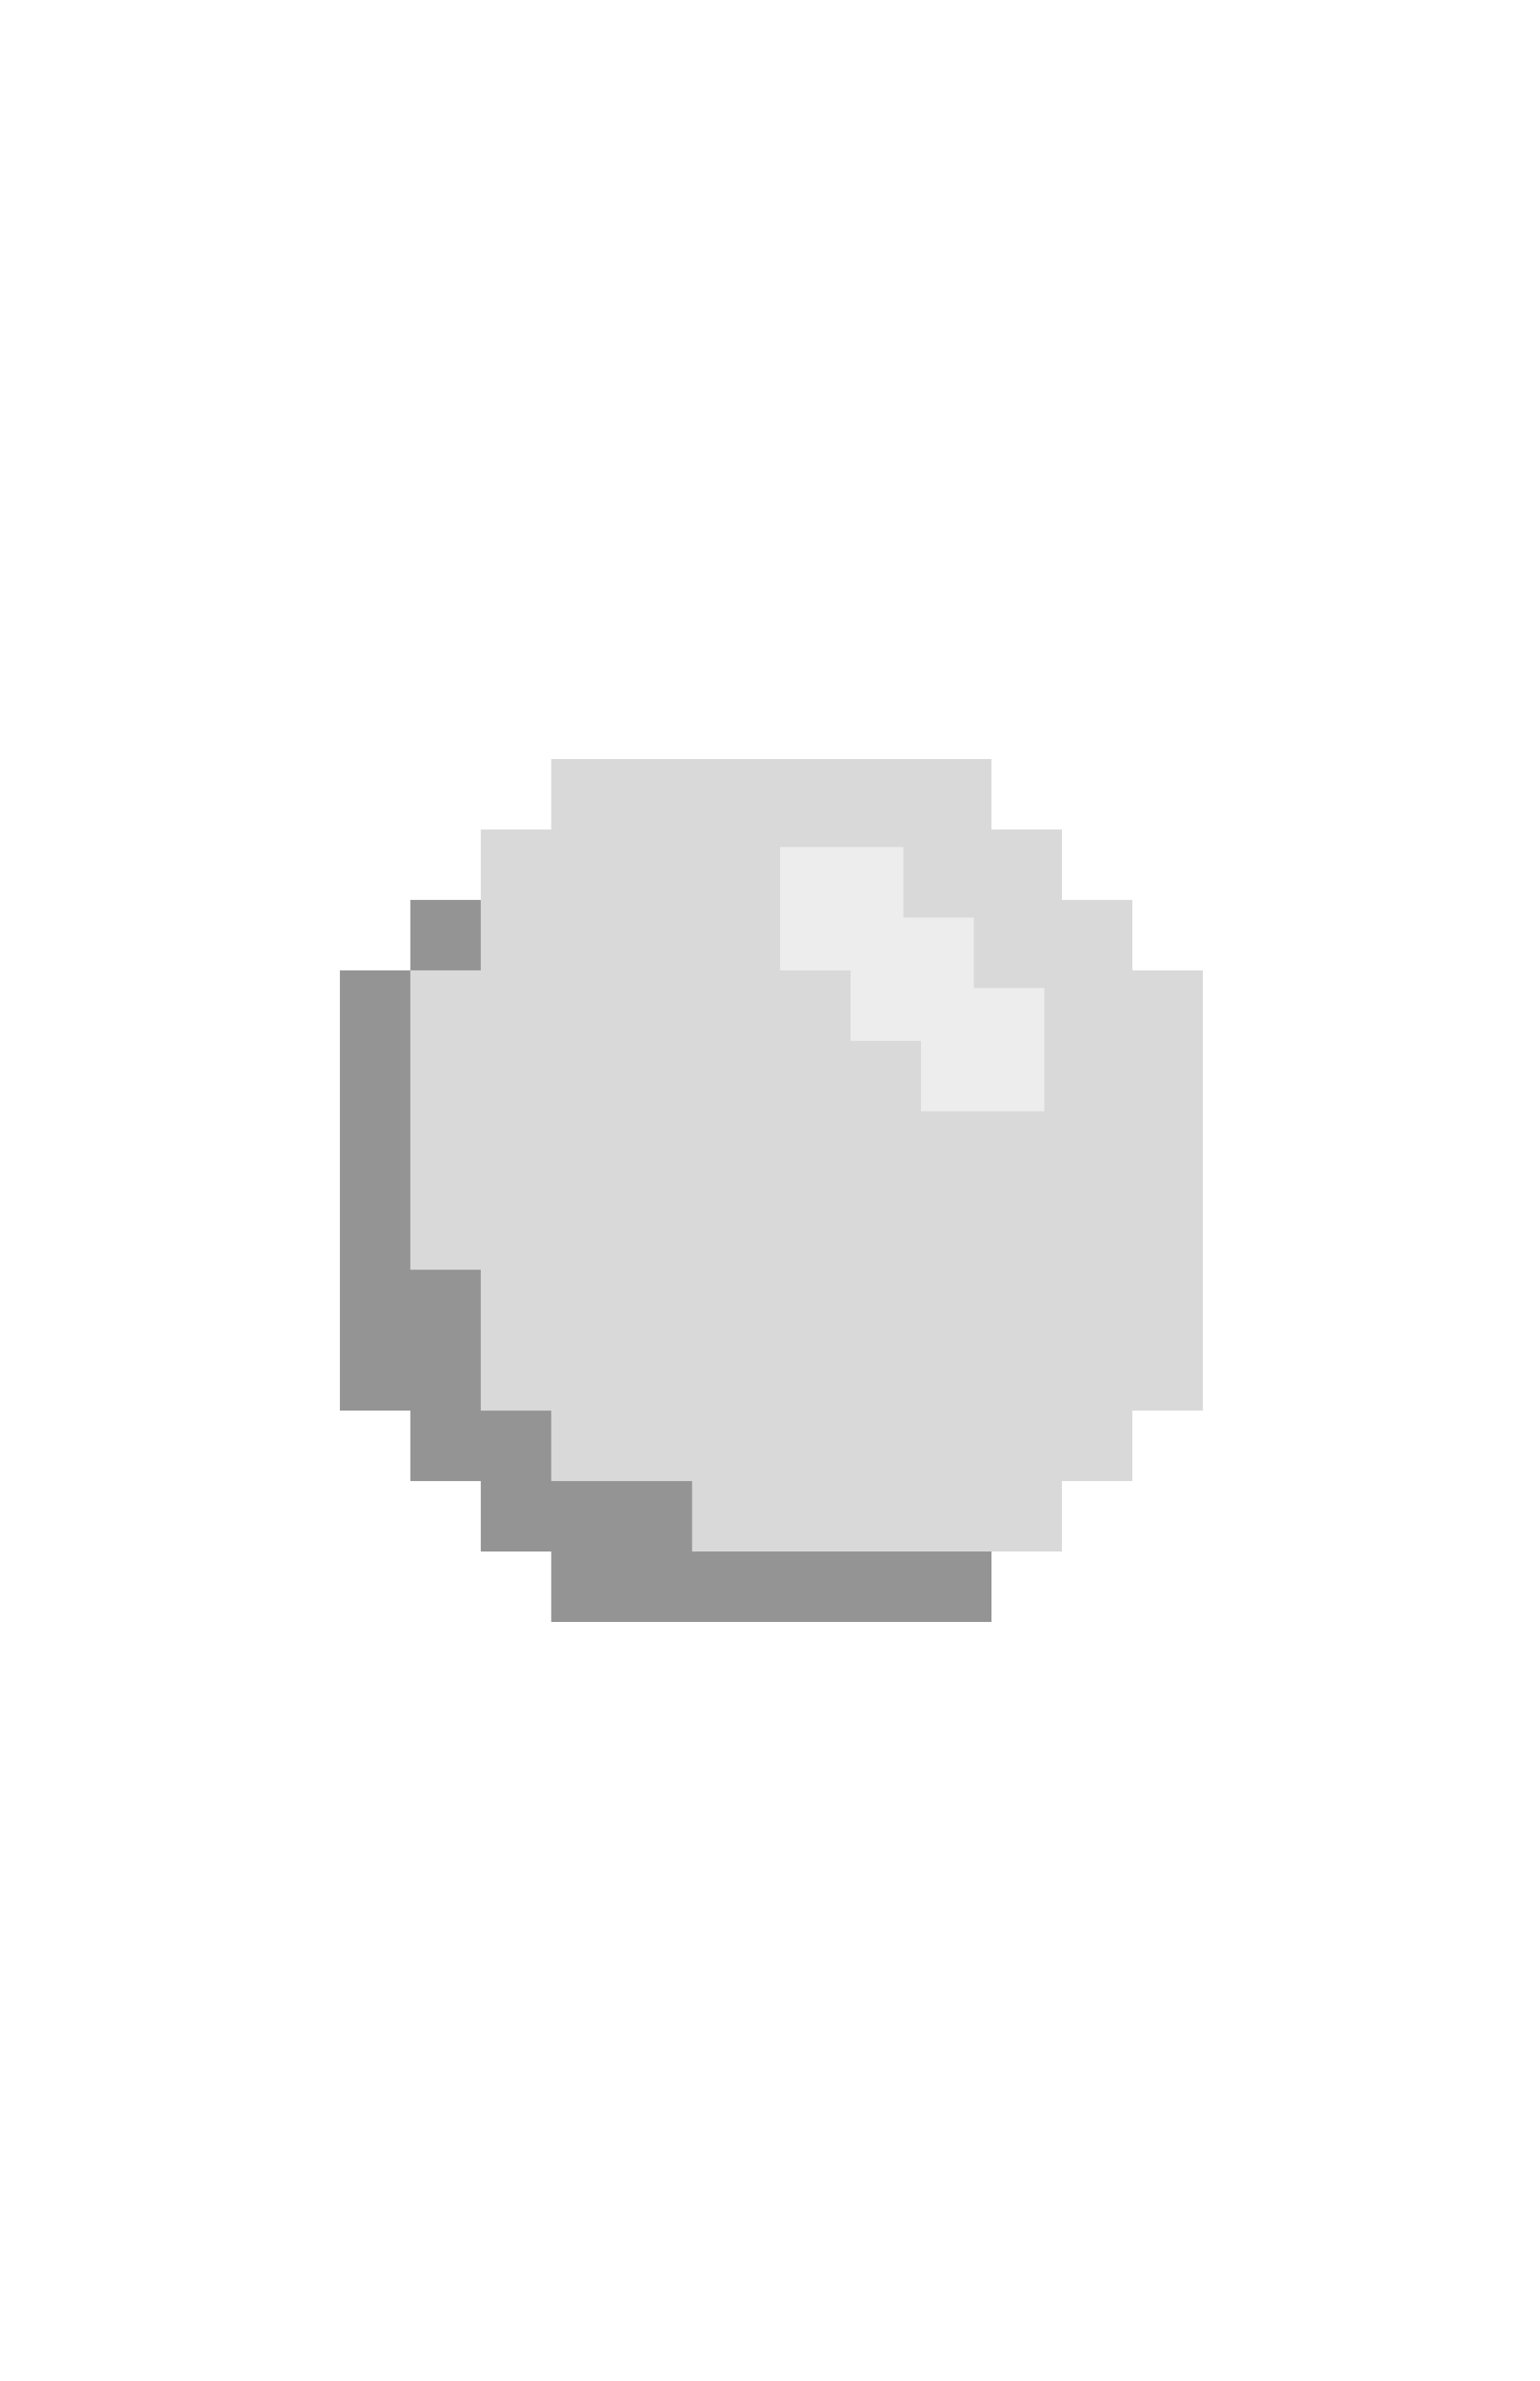
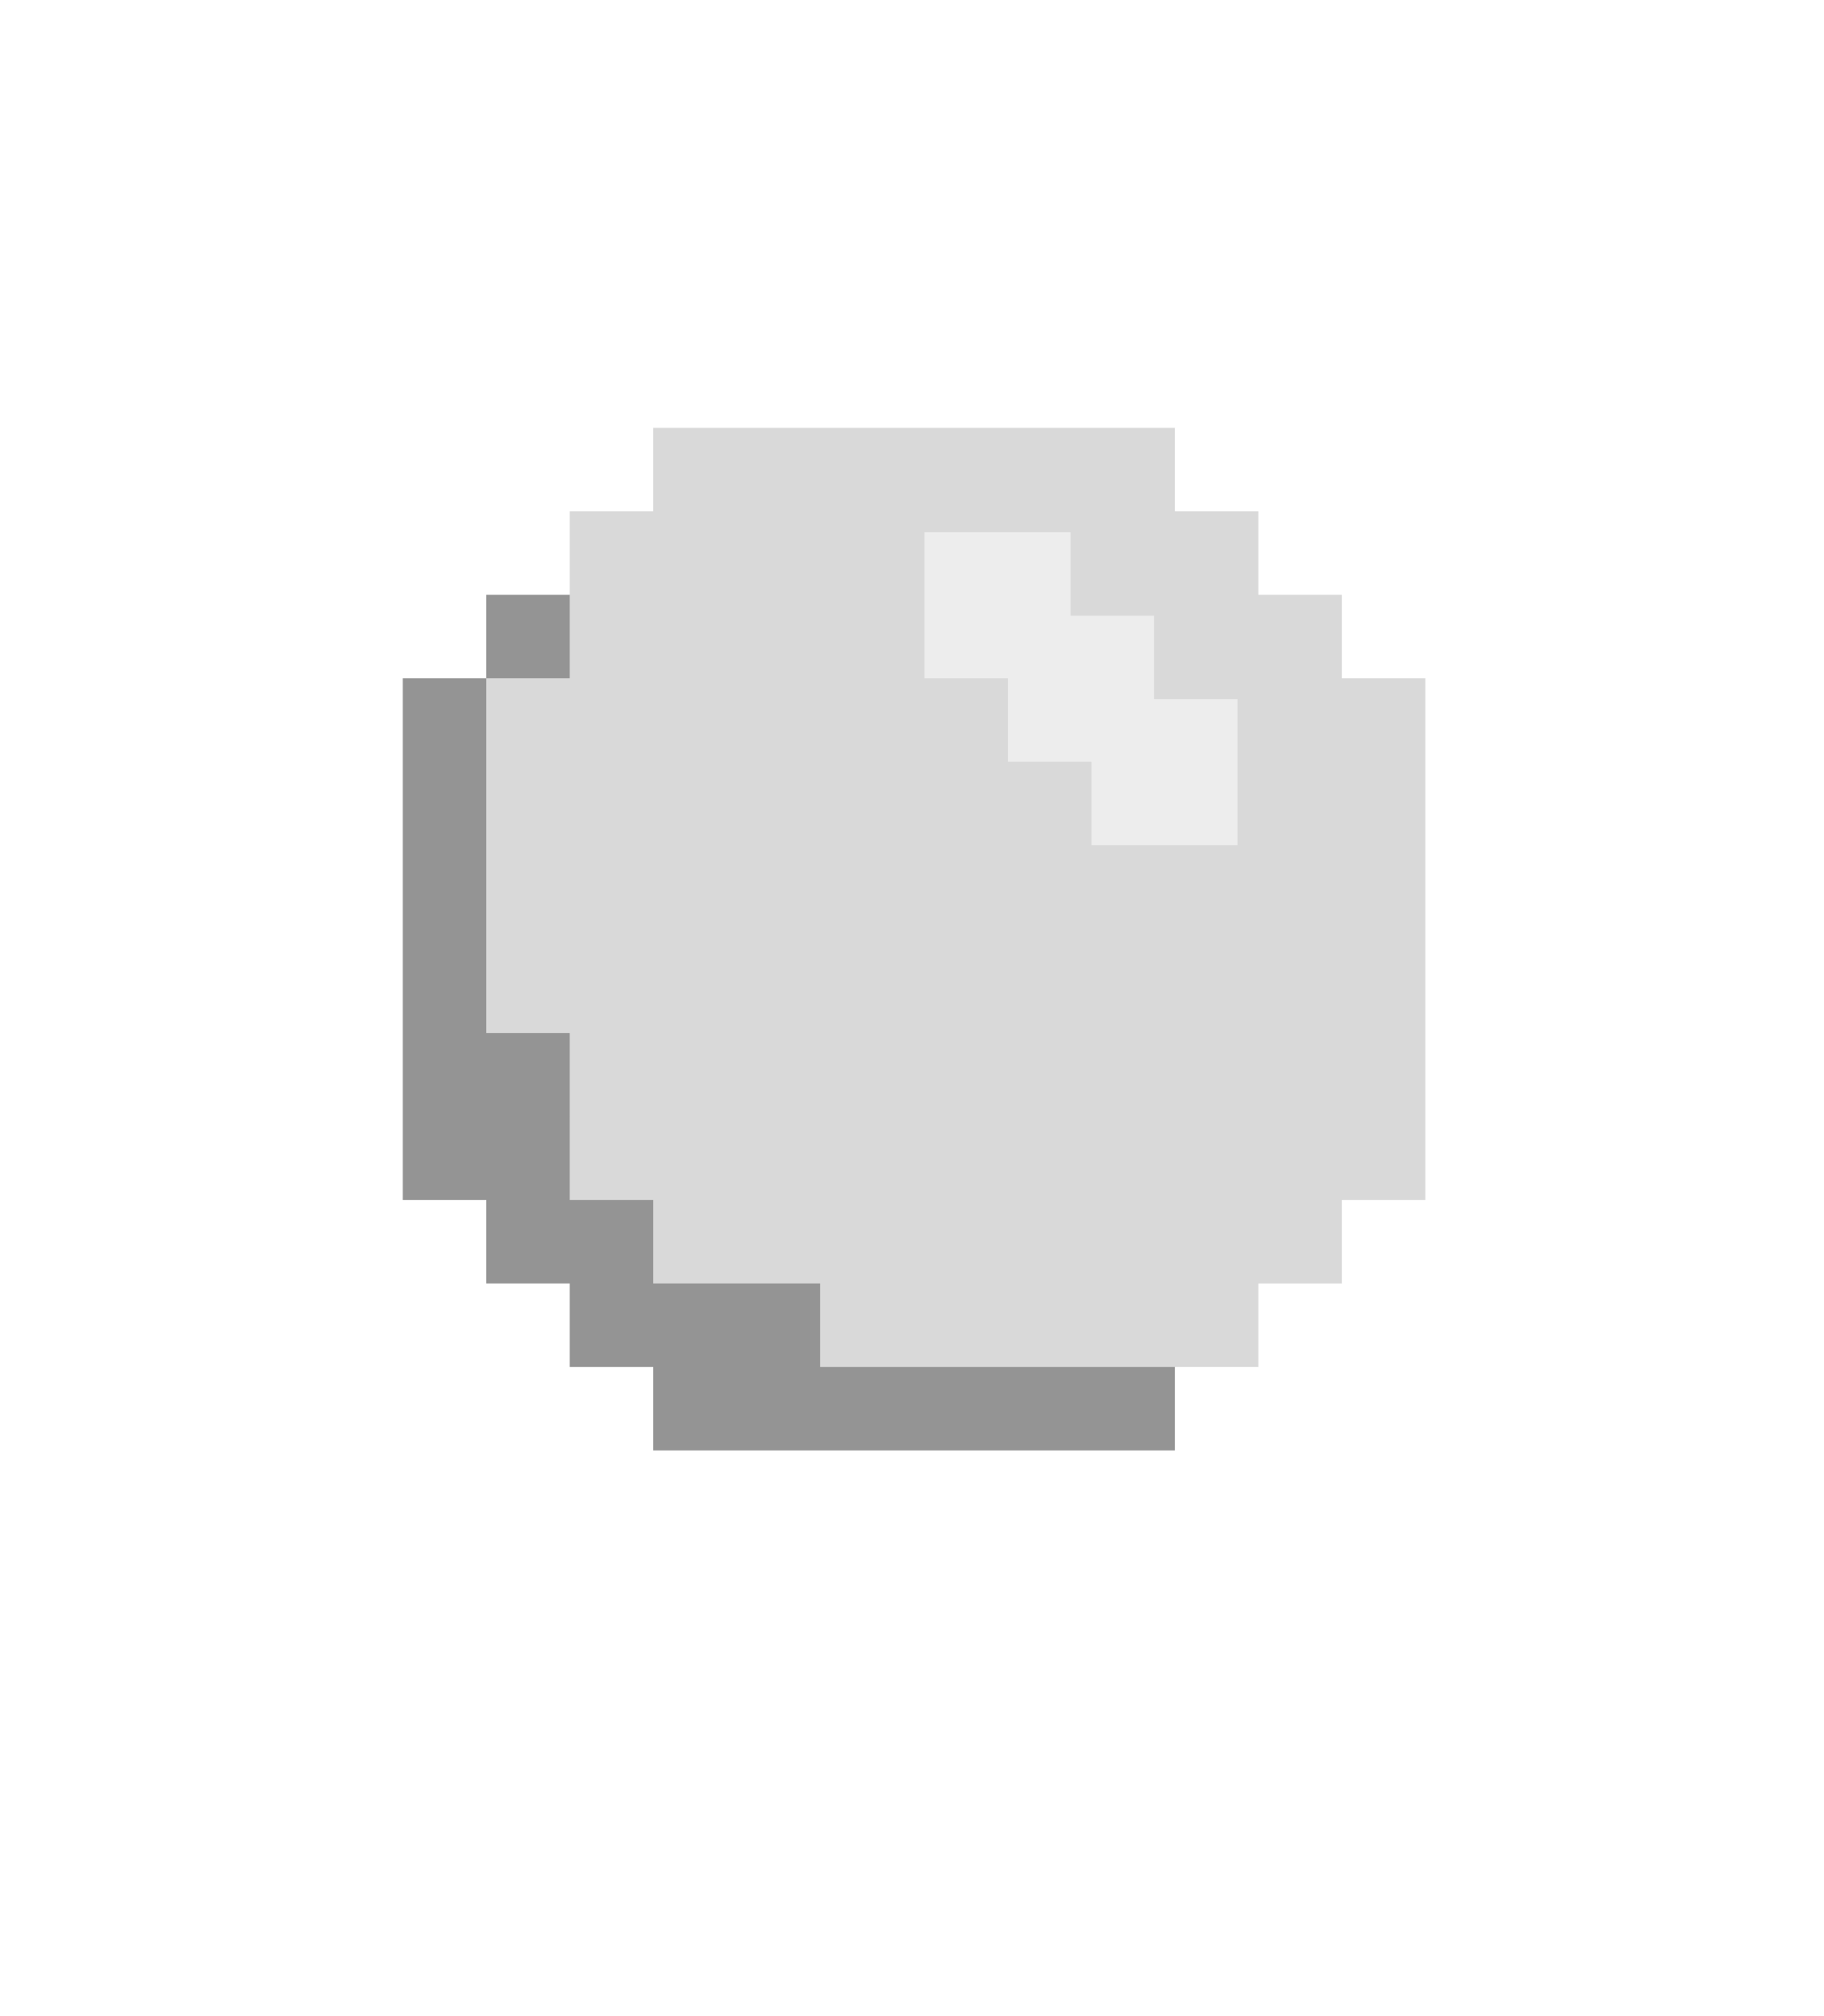
- <svg xmlns="http://www.w3.org/2000/svg" width="437" height="676" viewBox="0 0 437 676" fill="none">
-   <path d="M239 238H259V258H239V238Z" fill="#EDEDED" />
-   <path d="M239 258H259V278H239V258Z" fill="#EDEDED" />
-   <path d="M259 278H279V298H259V278Z" fill="#EDEDED" />
-   <path d="M259 258H279V278H259V258Z" fill="#EDEDED" />
-   <path d="M279 278H299V298H279V278Z" fill="#EDEDED" />
-   <path d="M279 298H299V318H279V298Z" fill="#EDEDED" />
-   <path d="M259 298H279V318H259V298Z" fill="#EDEDED" />
-   <path d="M239 278H259V298H239V278Z" fill="#EDEDED" />
-   <path d="M219 258H239V278H219V258Z" fill="#EDEDED" />
-   <path d="M219 238H239V258H219V238Z" fill="#EDEDED" />
-   <path d="M239 238H259V258M239 238V258M239 238H219V258M259 258H239M259 258V278M259 258H279V278M239 258V278M239 258H219M259 278H239M259 278H279M259 278V298M239 278V298H259M239 278H219V258M279 278V298M279 278H299V298M279 298H259M279 298H299M279 298V318M259 298V318H279M299 298V318H279" stroke="#EDEDED" stroke-width="5" />
-   <path d="M119 258H139V278H119V258Z" fill="#949494" />
-   <path d="M99 278H119V298H99V278Z" fill="#949494" />
-   <path d="M99 338H119V358H99V338Z" fill="#949494" />
-   <path d="M99 358H119V378H99V358Z" fill="#949494" />
-   <path d="M99 378H119V398H99V378Z" fill="#949494" />
-   <path d="M199 438H219V458H199V438Z" fill="#949494" />
-   <path d="M259 438H279V458H259V438Z" fill="#949494" />
-   <path d="M239 438H259V458H239V438Z" fill="#949494" />
-   <path d="M219 438H239V458H219V438Z" fill="#949494" />
-   <path d="M179 418H199V438H179V418Z" fill="#949494" />
-   <path d="M179 438H199V458H179V438Z" fill="#949494" />
-   <path d="M159 418H179V438H159V418Z" fill="#949494" />
-   <path d="M159 438H179V458H159V438Z" fill="#949494" />
-   <path d="M139 398H159V418H139V398Z" fill="#949494" />
-   <path d="M139 418H159V438H139V418Z" fill="#949494" />
-   <path d="M119 378H139V398H119V378Z" fill="#949494" />
-   <path d="M119 398H139V418H119V398Z" fill="#949494" />
-   <path d="M119 358H139V378H119V358Z" fill="#949494" />
-   <path d="M99 318H119V338H99V318Z" fill="#949494" />
-   <path d="M99 298H119V318H99V298Z" fill="#949494" />
-   <path d="M119 278H139V258H119V278ZM119 278H99V298M119 278V298M119 298H99M119 298V318M99 298V318M99 338H119M99 338V358M99 338V318M119 338V358M119 338V318M119 358H99M119 358V378M119 358H139V378M99 358V378M119 378H99M119 378V398M119 378H139M99 378V398H119M119 398H139M119 398V418H139M199 438H219M199 438V458M199 438V418H179M199 438H179M219 438V458M219 438H239M219 458H199M219 458H239M199 458H179M259 438H279V458H259M259 438V458M259 438H239M259 458H239M239 438V458M179 418V438M179 418H159M179 438V458M179 438H159M179 458H159V438M159 418V438M159 418V398H139M159 418H139M159 438H139V418M139 398V418M139 398V378M99 318H119" stroke="#949494" stroke-width="5" />
-   <path d="M139 238H159V258H139V238Z" fill="#D9D9D9" />
-   <path d="M179 218H199V238H179V218Z" fill="#D9D9D9" />
-   <path d="M179 238H199V258H179V238Z" fill="#D9D9D9" />
-   <path d="M199 218H219V238H199V218Z" fill="#D9D9D9" />
-   <path d="M239 218H259V238H239V218Z" fill="#D9D9D9" />
-   <path d="M259 218H279V238H259V218Z" fill="#D9D9D9" />
-   <path d="M259 238H279V258H259V238Z" fill="#D9D9D9" />
-   <path d="M279 238H299V258H279V238Z" fill="#D9D9D9" />
-   <path d="M279 258H299V278H279V258Z" fill="#D9D9D9" />
-   <path d="M299 258H319V278H299V258Z" fill="#D9D9D9" />
-   <path d="M299 318H319V338H299V318Z" fill="#D9D9D9" />
-   <path d="M299 298H319V318H299V298Z" fill="#D9D9D9" />
-   <path d="M299 338H319V358H299V338Z" fill="#D9D9D9" />
-   <path d="M299 378H319V398H299V378Z" fill="#D9D9D9" />
-   <path d="M299 278H319V298H299V278Z" fill="#D9D9D9" />
-   <path d="M299 358H319V378H299V358Z" fill="#D9D9D9" />
-   <path d="M319 318H339V338H319V318Z" fill="#D9D9D9" />
-   <path d="M319 298H339V318H319V298Z" fill="#D9D9D9" />
-   <path d="M319 338H339V358H319V338Z" fill="#D9D9D9" />
-   <path d="M319 278H339V298H319V278Z" fill="#D9D9D9" />
-   <path d="M319 358H339V378H319V358Z" fill="#D9D9D9" />
-   <path d="M279 338H299V358H279V338Z" fill="#D9D9D9" />
-   <path d="M279 318H299V338H279V318Z" fill="#D9D9D9" />
-   <path d="M279 358H299V378H279V358Z" fill="#D9D9D9" />
-   <path d="M279 398H299V418H279V398Z" fill="#D9D9D9" />
-   <path d="M259 418H279V438H259V418Z" fill="#D9D9D9" />
-   <path d="M319 378H339V398H319V378Z" fill="#D9D9D9" />
-   <path d="M299 398H319V418H299V398Z" fill="#D9D9D9" />
-   <path d="M279 418H299V438H279V418Z" fill="#D9D9D9" />
-   <path d="M159 398H179V418H159V398Z" fill="#D9D9D9" />
-   <path d="M199 418H219V438H199V418Z" fill="#D9D9D9" />
-   <path d="M159 358H179V378H159V358Z" fill="#D9D9D9" />
-   <path d="M139 358H159V378H139V358Z" fill="#D9D9D9" />
-   <path d="M159 338H179V358H159V338Z" fill="#D9D9D9" />
-   <path d="M139 318H159V338H139V318Z" fill="#D9D9D9" />
-   <path d="M139 298H159V318H139V298Z" fill="#D9D9D9" />
-   <path d="M159 298H179V318H159V298Z" fill="#D9D9D9" />
-   <path d="M139 278H159V298H139V278Z" fill="#D9D9D9" />
-   <path d="M159 278H179V298H159V278Z" fill="#D9D9D9" />
-   <path d="M139 258H159V278H139V258Z" fill="#D9D9D9" />
-   <path d="M159 318H179V338H159V318Z" fill="#D9D9D9" />
-   <path d="M159 258H179V278H159V258Z" fill="#D9D9D9" />
-   <path d="M119 278H139V298H119V278Z" fill="#D9D9D9" />
-   <path d="M119 338H139V358H119V338Z" fill="#D9D9D9" />
-   <path d="M119 318H139V338H119V318Z" fill="#D9D9D9" />
-   <path d="M119 298H139V318H119V298Z" fill="#D9D9D9" />
-   <path d="M139 338H159V358H139V338Z" fill="#D9D9D9" />
-   <path d="M159 378H179V398H159V378Z" fill="#D9D9D9" />
-   <path d="M139 378H159V398H139V378Z" fill="#D9D9D9" />
-   <path d="M179 378H199V398H179V378Z" fill="#D9D9D9" />
-   <path d="M179 398H199V418H179V398Z" fill="#D9D9D9" />
-   <path d="M199 398H219V418H199V398Z" fill="#D9D9D9" />
-   <path d="M219 418H239V438H219V418Z" fill="#D9D9D9" />
-   <path d="M239 418H259V438H239V418Z" fill="#D9D9D9" />
-   <path d="M279 378H299V398H279V378Z" fill="#D9D9D9" />
-   <path d="M179 258H199V278H179V258Z" fill="#D9D9D9" />
-   <path d="M179 298H199V318H179V298Z" fill="#D9D9D9" />
-   <path d="M179 278H199V298H179V278Z" fill="#D9D9D9" />
-   <path d="M179 318H199V338H179V318Z" fill="#D9D9D9" />
-   <path d="M179 358H199V378H179V358Z" fill="#D9D9D9" />
-   <path d="M179 338H199V358H179V338Z" fill="#D9D9D9" />
-   <path d="M199 258H219V278H199V258Z" fill="#D9D9D9" />
-   <path d="M199 278H219V298H199V278Z" fill="#D9D9D9" />
-   <path d="M199 318H219V338H199V318Z" fill="#D9D9D9" />
-   <path d="M199 298H219V318H199V298Z" fill="#D9D9D9" />
-   <path d="M199 338H219V358H199V338Z" fill="#D9D9D9" />
-   <path d="M199 378H219V398H199V378Z" fill="#D9D9D9" />
-   <path d="M199 358H219V378H199V358Z" fill="#D9D9D9" />
-   <path d="M219 278H239V298H219V278Z" fill="#D9D9D9" />
-   <path d="M219 298H239V318H219V298Z" fill="#D9D9D9" />
-   <path d="M219 338H239V358H219V338Z" fill="#D9D9D9" />
-   <path d="M219 318H239V338H219V318Z" fill="#D9D9D9" />
-   <path d="M219 358H239V378H219V358Z" fill="#D9D9D9" />
-   <path d="M219 398H239V418H219V398Z" fill="#D9D9D9" />
-   <path d="M219 378H239V398H219V378Z" fill="#D9D9D9" />
-   <path d="M239 298H259V318H239V298Z" fill="#D9D9D9" />
-   <path d="M239 318H259V338H239V318Z" fill="#D9D9D9" />
-   <path d="M239 358H259V378H239V358Z" fill="#D9D9D9" />
-   <path d="M239 338H259V358H239V338Z" fill="#D9D9D9" />
-   <path d="M239 398H259V418H239V398Z" fill="#D9D9D9" />
-   <path d="M239 378H259V398H239V378Z" fill="#D9D9D9" />
-   <path d="M259 318H279V338H259V318Z" fill="#D9D9D9" />
-   <path d="M259 338H279V358H259V338Z" fill="#D9D9D9" />
-   <path d="M259 378H279V398H259V378Z" fill="#D9D9D9" />
-   <path d="M259 398H279V418H259V398Z" fill="#D9D9D9" />
-   <path d="M259 358H279V378H259V358Z" fill="#D9D9D9" />
-   <path d="M199 238H219V258H199V238Z" fill="#D9D9D9" />
-   <path d="M219 218H239V238H219V218Z" fill="#D9D9D9" />
-   <path d="M159 218H179V238H159V218Z" fill="#D9D9D9" />
-   <path d="M159 238H179V258H159V238Z" fill="#D9D9D9" />
-   <path d="M159 238H139V258M159 238V258M159 238H179M159 238V218H179M159 258H139M159 258V278M159 258H179M139 258V278M179 218H199M179 218V238M199 218V238M199 218H219M199 238H179M199 238V258M199 238H219M179 238V258M199 258H179M199 258V278M199 258H219M179 258V278M219 218V238M219 218H239M219 238V258M219 238H239M239 218H259M239 218V238M259 218V238M259 218H279V238M259 238H239M259 238H279M259 238V258H279M279 238V258M279 238H299V258M279 258H299M279 258V278H299M299 258V278M299 258H319V278M299 278H319M299 278V298M319 278V298M319 278H339V298M299 318H319M299 318V338M299 318V298M299 318H279M319 318V338M319 318V298M319 318H339M319 338H299M319 338V358M319 338H339M299 338V358M299 338H279M299 298H319M319 298H339M319 358H299M319 358V378M319 358H339M299 358V378M299 358H279M299 378H319M299 378V398M299 378H279M319 378V398M319 378H339M319 398H299M319 398H339V378M319 398V418H299M299 398H279M299 398V418M339 318V338M339 318V298M339 338V358M339 358V378M279 338V358M279 338V318M279 338H259M279 358V378M279 358H259M279 318H259M279 378V398M279 378H259M279 398V418M279 398H259M299 418H279M299 418V438H279M279 418H259M279 418V438M259 418V438M259 418H239M259 418V398M279 438H259M259 438H239M159 398H179M159 398V418H179M159 398V378M159 398H139V378M179 398V418M179 398V378M179 398H199M179 418H199M199 418H219M199 418V438H219M199 418V398M219 418V438M219 418V398M219 418H239M219 438H239M159 358H179M159 358V378M159 358H139M159 358V338M179 358V378M179 358V338M179 358H199M179 378H159M179 378H199M159 378H139M139 358V378M139 358V338M139 358H119V338M159 338H179M159 338V318M159 338H139M179 338V318M179 338H199M139 318H159M139 318V338M139 318V298M139 318H119M159 318V298M159 318H179M139 338H119M139 298H159M139 298V278M139 298H119M159 298H179M159 298V278M179 298V318M179 298V278M179 298H199M179 318H199M139 278H159M139 278H119V298M159 278H179M179 278H199M119 298V318M119 338V318M199 378V398M199 378V358M199 378H219M199 398H219M219 398V378M219 398H239M239 418V438M239 418V398M199 278V298M199 278H219M199 298V318M199 298H219M199 318V338M199 318H219M199 338V358M199 338H219M199 358H219M219 258V278M219 278V298M219 278H239V298M219 298V318M219 298H239M219 318V338M219 318H239M219 338V358M219 338H239M219 358V378M219 358H239M219 378H239M239 298V318M239 298H259V318M239 318V338M239 318H259M239 338V358M239 338H259M239 358V378M239 358H259M239 378V398M239 378H259M239 398H259M259 318V338M259 338V358M259 358V378M259 378V398" stroke="#D9D9D9" stroke-width="5" />
+ <svg xmlns="http://www.w3.org/2000/svg" width="437" height="483" viewBox="0 0 437 483" fill="none">
+   <path d="M239 125H259V145H239V125Z" fill="#EDEDED" />
+   <path d="M239 145H259V165H239V145Z" fill="#EDEDED" />
+   <path d="M259 165H279V185H259V165Z" fill="#EDEDED" />
+   <path d="M259 145H279V165H259V145Z" fill="#EDEDED" />
+   <path d="M279 165H299V185H279V165Z" fill="#EDEDED" />
+   <path d="M279 185H299V205H279V185Z" fill="#EDEDED" />
+   <path d="M259 185H279V205H259V185Z" fill="#EDEDED" />
+   <path d="M239 165H259V185H239V165Z" fill="#EDEDED" />
+   <path d="M219 145H239V165H219V145Z" fill="#EDEDED" />
+   <path d="M219 125H239V145H219V125Z" fill="#EDEDED" />
+   <path d="M239 125H259V145M239 125V145M239 125H219V145M259 145H239M259 145V165M259 145H279V165M239 145V165M239 145H219M259 165H239M259 165H279M259 165V185M239 165V185H259M239 165H219V145M279 165V185M279 165H299V185M279 185H259M279 185H299M279 185V205M259 185V205H279M299 185V205H279" stroke="#EDEDED" stroke-width="5" />
+   <path d="M119 145H139V165H119V145Z" fill="#949494" />
+   <path d="M99 165H119V185H99V165Z" fill="#949494" />
+   <path d="M99 225H119V245H99V225Z" fill="#949494" />
+   <path d="M99 245H119V265H99V245Z" fill="#949494" />
+   <path d="M99 265H119V285H99V265Z" fill="#949494" />
+   <path d="M199 325H219V345H199V325Z" fill="#949494" />
+   <path d="M259 325H279V345H259V325Z" fill="#949494" />
+   <path d="M239 325H259V345H239V325Z" fill="#949494" />
+   <path d="M219 325H239V345H219V325Z" fill="#949494" />
+   <path d="M179 305H199V325H179V305Z" fill="#949494" />
+   <path d="M179 325H199V345H179V325Z" fill="#949494" />
+   <path d="M159 305H179V325H159V305Z" fill="#949494" />
+   <path d="M159 325H179V345H159V325Z" fill="#949494" />
+   <path d="M139 285H159V305H139V285Z" fill="#949494" />
+   <path d="M139 305H159V325H139V305Z" fill="#949494" />
+   <path d="M119 265H139V285H119V265Z" fill="#949494" />
+   <path d="M119 285H139V305H119V285Z" fill="#949494" />
+   <path d="M119 245H139V265H119V245Z" fill="#949494" />
+   <path d="M99 205H119V225H99V205Z" fill="#949494" />
+   <path d="M99 185H119V205H99V185Z" fill="#949494" />
+   <path d="M119 165H139V145H119V165ZM119 165H99V185M119 165V185M119 185H99M119 185V205M99 185V205M99 225H119M99 225V245M99 225V205M119 225V245M119 225V205M119 245H99M119 245V265M119 245H139V265M99 245V265M119 265H99M119 265V285M119 265H139M99 265V285H119M119 285H139M119 285V305H139M199 325H219M199 325V345M199 325V305H179M199 325H179M219 325V345M219 325H239M219 345H199M219 345H239M199 345H179M259 325H279V345H259M259 325V345M259 325H239M259 345H239M239 325V345M179 305V325M179 305H159M179 325V345M179 325H159M179 345H159V325M159 305V325M159 305V285H139M159 305H139M159 325H139V305M139 285V305M139 285V265M99 205H119" stroke="#949494" stroke-width="5" />
+   <path d="M139 125H159V145H139V125Z" fill="#D9D9D9" />
+   <path d="M179 105H199V125H179V105Z" fill="#D9D9D9" />
+   <path d="M179 125H199V145H179V125Z" fill="#D9D9D9" />
+   <path d="M199 105H219V125H199V105Z" fill="#D9D9D9" />
+   <path d="M239 105H259V125H239V105Z" fill="#D9D9D9" />
+   <path d="M259 105H279V125H259V105Z" fill="#D9D9D9" />
+   <path d="M259 125H279V145H259V125Z" fill="#D9D9D9" />
+   <path d="M279 125H299V145H279V125Z" fill="#D9D9D9" />
+   <path d="M279 145H299V165H279V145Z" fill="#D9D9D9" />
+   <path d="M299 145H319V165H299V145Z" fill="#D9D9D9" />
+   <path d="M299 205H319V225H299V205Z" fill="#D9D9D9" />
+   <path d="M299 185H319V205H299V185Z" fill="#D9D9D9" />
+   <path d="M299 225H319V245H299V225Z" fill="#D9D9D9" />
+   <path d="M299 265H319V285H299V265Z" fill="#D9D9D9" />
+   <path d="M299 165H319V185H299V165Z" fill="#D9D9D9" />
+   <path d="M299 245H319V265H299V245Z" fill="#D9D9D9" />
+   <path d="M319 205H339V225H319V205Z" fill="#D9D9D9" />
+   <path d="M319 185H339V205H319V185Z" fill="#D9D9D9" />
+   <path d="M319 225H339V245H319V225Z" fill="#D9D9D9" />
+   <path d="M319 165H339V185H319V165Z" fill="#D9D9D9" />
+   <path d="M319 245H339V265H319V245Z" fill="#D9D9D9" />
+   <path d="M279 225H299V245H279V225Z" fill="#D9D9D9" />
+   <path d="M279 205H299V225H279V205Z" fill="#D9D9D9" />
+   <path d="M279 245H299V265H279V245Z" fill="#D9D9D9" />
+   <path d="M279 285H299V305H279V285Z" fill="#D9D9D9" />
+   <path d="M259 305H279V325H259V305Z" fill="#D9D9D9" />
+   <path d="M319 265H339V285H319V265Z" fill="#D9D9D9" />
+   <path d="M299 285H319V305H299V285Z" fill="#D9D9D9" />
+   <path d="M279 305H299V325H279V305Z" fill="#D9D9D9" />
+   <path d="M159 285H179V305H159V285Z" fill="#D9D9D9" />
+   <path d="M199 305H219V325H199V305Z" fill="#D9D9D9" />
+   <path d="M159 245H179V265H159V245Z" fill="#D9D9D9" />
+   <path d="M139 245H159V265H139V245Z" fill="#D9D9D9" />
+   <path d="M159 225H179V245H159V225Z" fill="#D9D9D9" />
+   <path d="M139 205H159V225H139V205Z" fill="#D9D9D9" />
+   <path d="M139 185H159V205H139V185Z" fill="#D9D9D9" />
+   <path d="M159 185H179V205H159V185Z" fill="#D9D9D9" />
+   <path d="M139 165H159V185H139V165Z" fill="#D9D9D9" />
+   <path d="M159 165H179V185H159V165Z" fill="#D9D9D9" />
+   <path d="M139 145H159V165H139V145Z" fill="#D9D9D9" />
+   <path d="M159 205H179V225H159V205Z" fill="#D9D9D9" />
+   <path d="M159 145H179V165H159V145Z" fill="#D9D9D9" />
+   <path d="M119 165H139V185H119V165Z" fill="#D9D9D9" />
+   <path d="M119 225H139V245H119V225Z" fill="#D9D9D9" />
+   <path d="M119 205H139V225H119V205Z" fill="#D9D9D9" />
+   <path d="M119 185H139V205H119V185Z" fill="#D9D9D9" />
+   <path d="M139 225H159V245H139V225Z" fill="#D9D9D9" />
+   <path d="M159 265H179V285H159V265Z" fill="#D9D9D9" />
+   <path d="M139 265H159V285H139V265Z" fill="#D9D9D9" />
+   <path d="M179 265H199V285H179V265Z" fill="#D9D9D9" />
+   <path d="M179 285H199V305H179V285Z" fill="#D9D9D9" />
+   <path d="M199 285H219V305H199V285Z" fill="#D9D9D9" />
+   <path d="M219 305H239V325H219V305Z" fill="#D9D9D9" />
+   <path d="M239 305H259V325H239V305Z" fill="#D9D9D9" />
+   <path d="M279 265H299V285H279V265Z" fill="#D9D9D9" />
+   <path d="M179 145H199V165H179V145Z" fill="#D9D9D9" />
+   <path d="M179 185H199V205H179V185Z" fill="#D9D9D9" />
+   <path d="M179 165H199V185H179V165Z" fill="#D9D9D9" />
+   <path d="M179 205H199V225H179V205Z" fill="#D9D9D9" />
+   <path d="M179 245H199V265H179V245Z" fill="#D9D9D9" />
+   <path d="M179 225H199V245H179V225Z" fill="#D9D9D9" />
+   <path d="M199 145H219V165H199V145Z" fill="#D9D9D9" />
+   <path d="M199 165H219V185H199V165Z" fill="#D9D9D9" />
+   <path d="M199 205H219V225H199V205Z" fill="#D9D9D9" />
+   <path d="M199 185H219V205H199V185Z" fill="#D9D9D9" />
+   <path d="M199 225H219V245H199V225Z" fill="#D9D9D9" />
+   <path d="M199 265H219V285H199V265Z" fill="#D9D9D9" />
+   <path d="M199 245H219V265H199V245Z" fill="#D9D9D9" />
+   <path d="M219 165H239V185H219V165Z" fill="#D9D9D9" />
+   <path d="M219 185H239V205H219V185Z" fill="#D9D9D9" />
+   <path d="M219 225H239V245H219V225Z" fill="#D9D9D9" />
+   <path d="M219 205H239V225H219V205Z" fill="#D9D9D9" />
+   <path d="M219 245H239V265H219V245Z" fill="#D9D9D9" />
+   <path d="M219 285H239V305H219V285Z" fill="#D9D9D9" />
+   <path d="M219 265H239V285H219V265Z" fill="#D9D9D9" />
+   <path d="M239 185H259V205H239V185Z" fill="#D9D9D9" />
+   <path d="M239 205H259V225H239V205Z" fill="#D9D9D9" />
+   <path d="M239 245H259V265H239V245Z" fill="#D9D9D9" />
+   <path d="M239 225H259V245H239V225Z" fill="#D9D9D9" />
+   <path d="M239 285H259V305H239V285Z" fill="#D9D9D9" />
+   <path d="M239 265H259V285H239V265Z" fill="#D9D9D9" />
+   <path d="M259 205H279V225H259V205Z" fill="#D9D9D9" />
+   <path d="M259 225H279V245H259V225Z" fill="#D9D9D9" />
+   <path d="M259 265H279V285H259V265Z" fill="#D9D9D9" />
+   <path d="M259 285H279V305H259V285Z" fill="#D9D9D9" />
+   <path d="M259 245H279V265H259V245Z" fill="#D9D9D9" />
+   <path d="M199 125H219V145H199V125Z" fill="#D9D9D9" />
+   <path d="M219 105H239V125H219V105Z" fill="#D9D9D9" />
+   <path d="M159 105H179V125H159V105Z" fill="#D9D9D9" />
+   <path d="M159 125H179V145H159V125Z" fill="#D9D9D9" />
+   <path d="M159 125H139V145M159 125V145M159 125H179M159 125V105H179M159 145H139M159 145V165M159 145H179M139 145V165M179 105H199M179 105V125M199 105V125M199 105H219M199 125H179M199 125V145M199 125H219M179 125V145M199 145H179M199 145V165M199 145H219M179 145V165M219 105V125M219 105H239M219 125V145M219 125H239M239 105H259M239 105V125M259 105V125M259 105H279V125M259 125H239M259 125H279M259 125V145H279M279 125V145M279 125H299V145M279 145H299M279 145V165H299M299 145V165M299 145H319V165M299 165H319M299 165V185M319 165V185M319 165H339V185M299 205H319M299 205V225M299 205V185M299 205H279M319 205V225M319 205V185M319 205H339M319 225H299M319 225V245M319 225H339M299 225V245M299 225H279M299 185H319M319 185H339M319 245H299M319 245V265M319 245H339M299 245V265M299 245H279M299 265H319M299 265V285M299 265H279M319 265V285M319 265H339M319 285H299M319 285H339V265M319 285V305H299M299 285H279M299 285V305M339 205V225M339 205V185M339 225V245M339 245V265M279 225V245M279 225V205M279 225H259M279 245V265M279 245H259M279 205H259M279 265V285M279 265H259M279 285V305M279 285H259M299 305H279M299 305V325H279M279 305H259M279 305V325M259 305V325M259 305H239M259 305V285M279 325H259M259 325H239M159 285H179M159 285V305H179M159 285V265M159 285H139V265M179 285V305M179 285V265M179 285H199M179 305H199M199 305H219M199 305V325H219M199 305V285M219 305V325M219 305V285M219 305H239M219 325H239M159 245H179M159 245V265M159 245H139M159 245V225M179 245V265M179 245V225M179 245H199M179 265H159M179 265H199M159 265H139M139 245V265M139 245V225M139 245H119V225M159 225H179M159 225V205M159 225H139M179 225V205M179 225H199M139 205H159M139 205V225M139 205V185M139 205H119M159 205V185M159 205H179M139 225H119M139 185H159M139 185V165M139 185H119M159 185H179M159 185V165M179 185V205M179 185V165M179 185H199M179 205H199M139 165H159M139 165H119V185M159 165H179M179 165H199M119 185V205M119 225V205M199 265V285M199 265V245M199 265H219M199 285H219M219 285V265M219 285H239M239 305V325M239 305V285M199 165V185M199 165H219M199 185V205M199 185H219M199 205V225M199 205H219M199 225V245M199 225H219M199 245H219M219 145V165M219 165V185M219 165H239V185M219 185V205M219 185H239M219 205V225M219 205H239M219 225V245M219 225H239M219 245V265M219 245H239M219 265H239M239 185V205M239 185H259V205M239 205V225M239 205H259M239 225V245M239 225H259M239 245V265M239 245H259M239 265V285M239 265H259M239 285H259M259 205V225M259 225V245M259 245V265M259 265V285" stroke="#D9D9D9" stroke-width="5" />
</svg>
